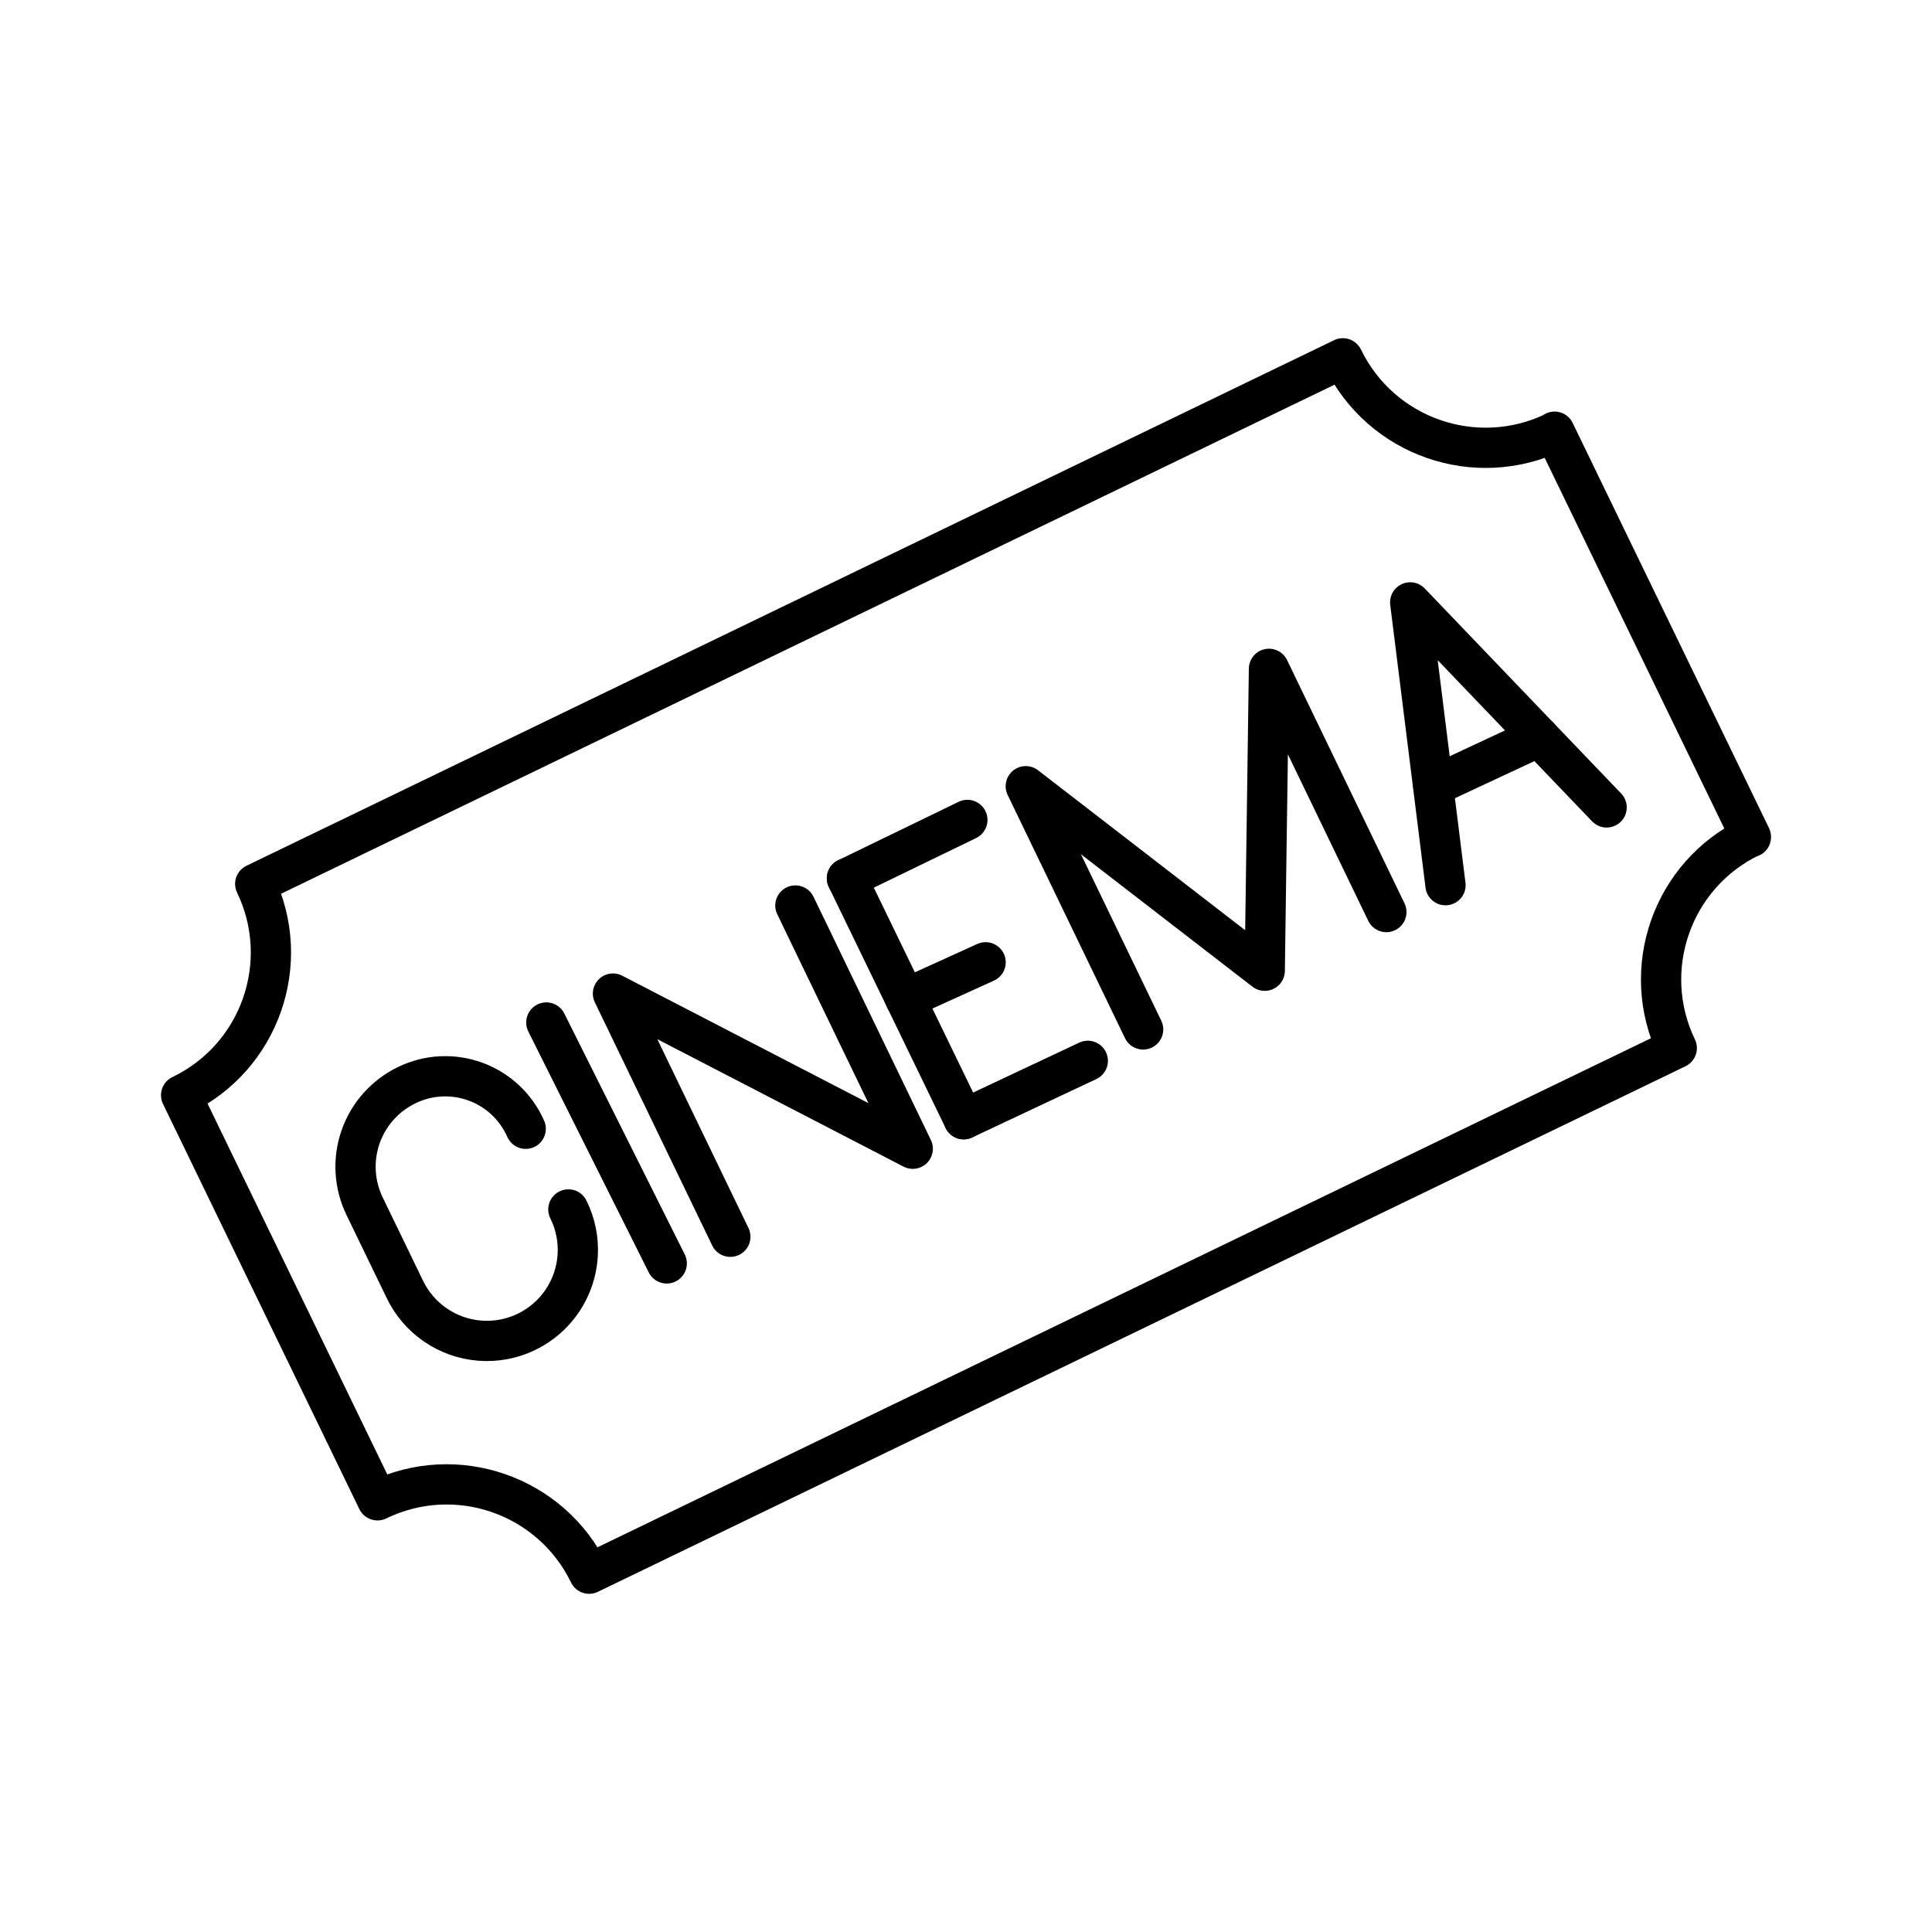
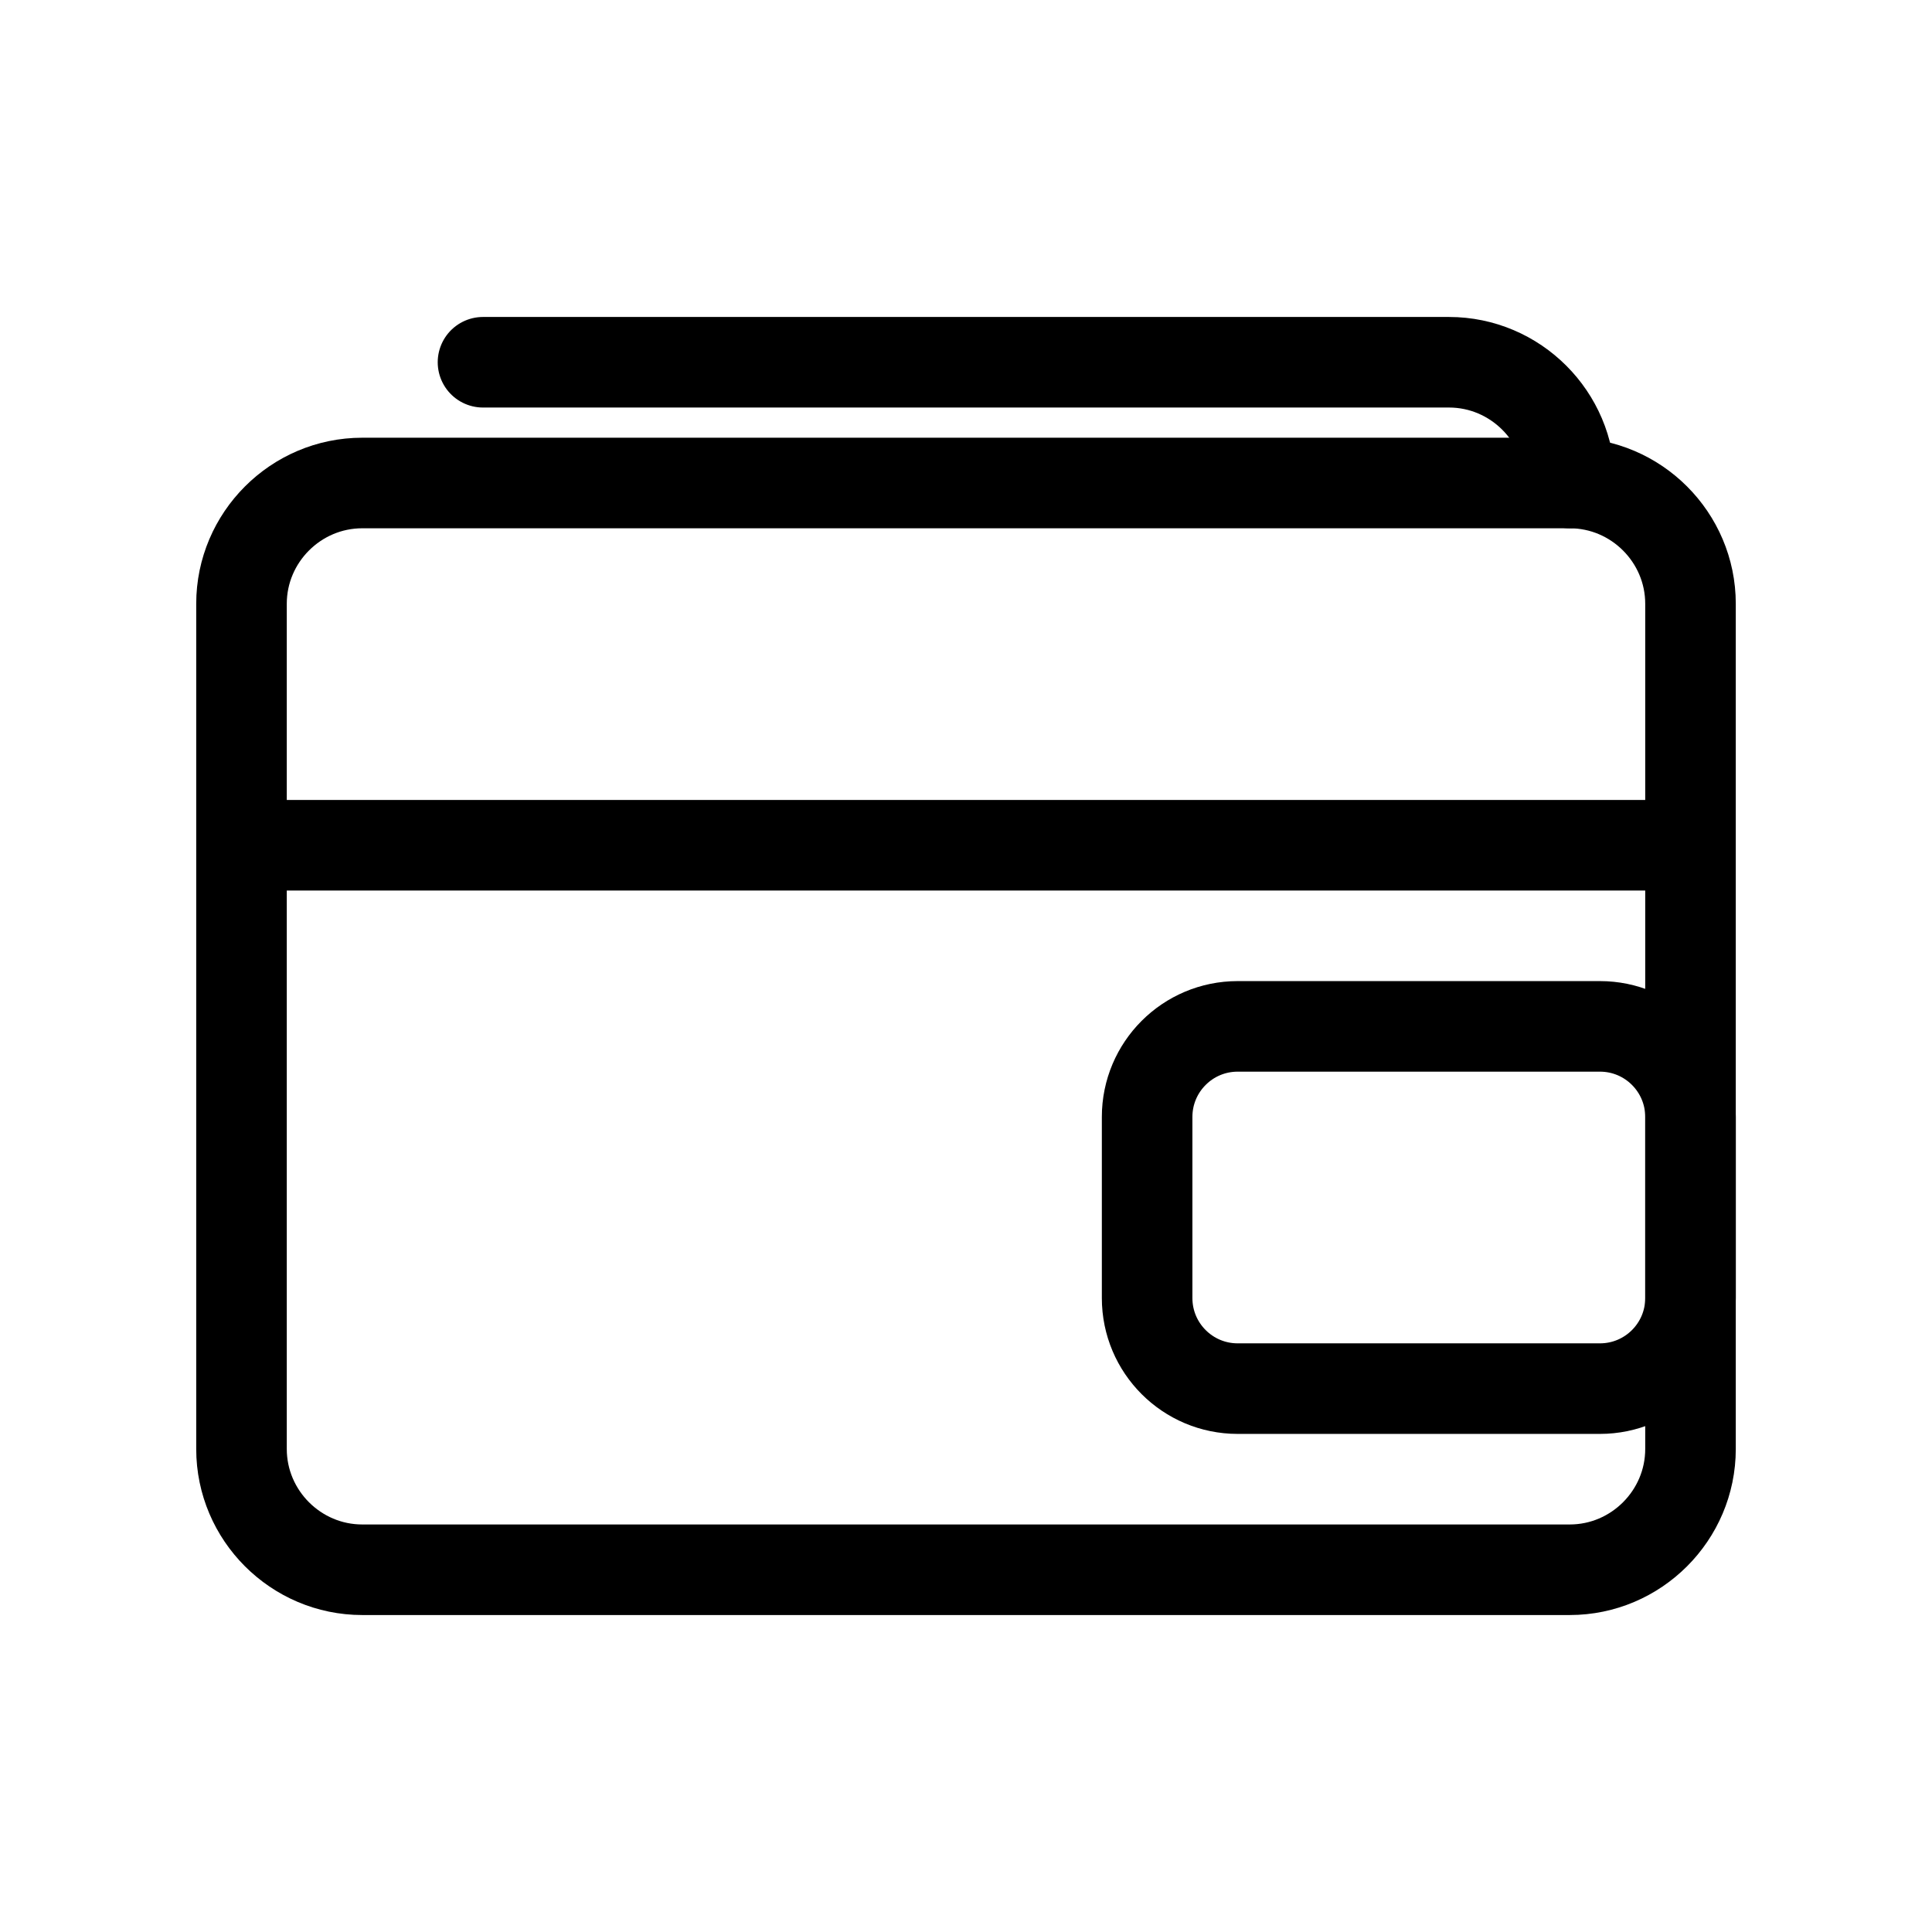
- <svg xmlns="http://www.w3.org/2000/svg" fill="none" viewBox="0 0 48 48">
-   <path fill="none" stroke="currentColor" stroke-linecap="round" stroke-linejoin="round" d="M43.5,20.799,38.622,10.734a3.942,3.942,0,0,1-5.259-1.832L6.341,21.96A3.932,3.932,0,0,1,4.5,27.21L9.378,37.275a3.934,3.934,0,0,1,5.259,1.823L41.659,26.04A3.932,3.932,0,0,1,43.5,20.79L38.622,10.725" />
-   <line fill="none" stroke="currentColor" stroke-linecap="round" stroke-linejoin="round" x1="13.573" y1="25.404" x2="16.565" y2="31.389" />
-   <line fill="none" stroke="currentColor" stroke-linecap="round" stroke-linejoin="round" x1="23.943" y1="27.807" x2="27.026" y2="26.356" />
-   <line fill="none" stroke="currentColor" stroke-linecap="round" stroke-linejoin="round" x1="21.042" y1="21.822" x2="24.034" y2="20.371" />
-   <line fill="none" stroke="currentColor" stroke-linecap="round" stroke-linejoin="round" x1="22.492" y1="24.814" x2="24.487" y2="23.908" />
-   <line fill="none" stroke="currentColor" stroke-linecap="round" stroke-linejoin="round" x1="21.042" y1="21.822" x2="23.943" y2="27.807" />
-   <polyline fill="none" stroke="currentColor" stroke-linecap="round" stroke-linejoin="round" points="28.401 25.576 25.485 19.533 31.422 24.118 31.527 16.617 34.444 22.66" />
-   <polyline fill="none" stroke="currentColor" stroke-linecap="round" stroke-linejoin="round" points="18.145 30.727 15.229 24.685 22.677 28.54 19.761 22.497" />
-   <polyline fill="none" stroke="currentColor" stroke-linecap="round" stroke-linejoin="round" points="39.916 20.06 35.036 14.966 35.913 21.992" />
-   <line fill="none" stroke="currentColor" stroke-linecap="round" stroke-linejoin="round" x1="35.611" y1="19.53" x2="38.235" y2="18.305" />
-   <path fill="none" stroke="currentColor" stroke-linecap="round" stroke-linejoin="round" d="M14.121,30.048a2.261,2.261,0,1,1-4.071,1.968l-.988-2.04a2.251,2.251,0,0,1,1.052-3.02,2.184,2.184,0,0,1,2.947,1.088" />
+ <svg xmlns="http://www.w3.org/2000/svg" width="32" height="32" viewBox="0 0 32 32" fill="none">
+   <path d="M4 10C4 8.9 4.9 8 6 8H26C27.1 8 28 8.9 28 10V24C28 25.1 27.1 26 26 26H6C4.9 26 4 25.1 4 24V10Z" stroke="currentColor" stroke-width="1.5" />
+   <path d="M4 14H28" stroke="currentColor" stroke-width="1.5" />
+   <path d="M8 6H24C25.1 6 26 6.9 26 8" stroke="currentColor" stroke-width="1.5" stroke-linecap="round" />
+   <rect x="19" y="17" width="9" height="6" rx="1.5" stroke="currentColor" stroke-width="1.5" />
</svg>
